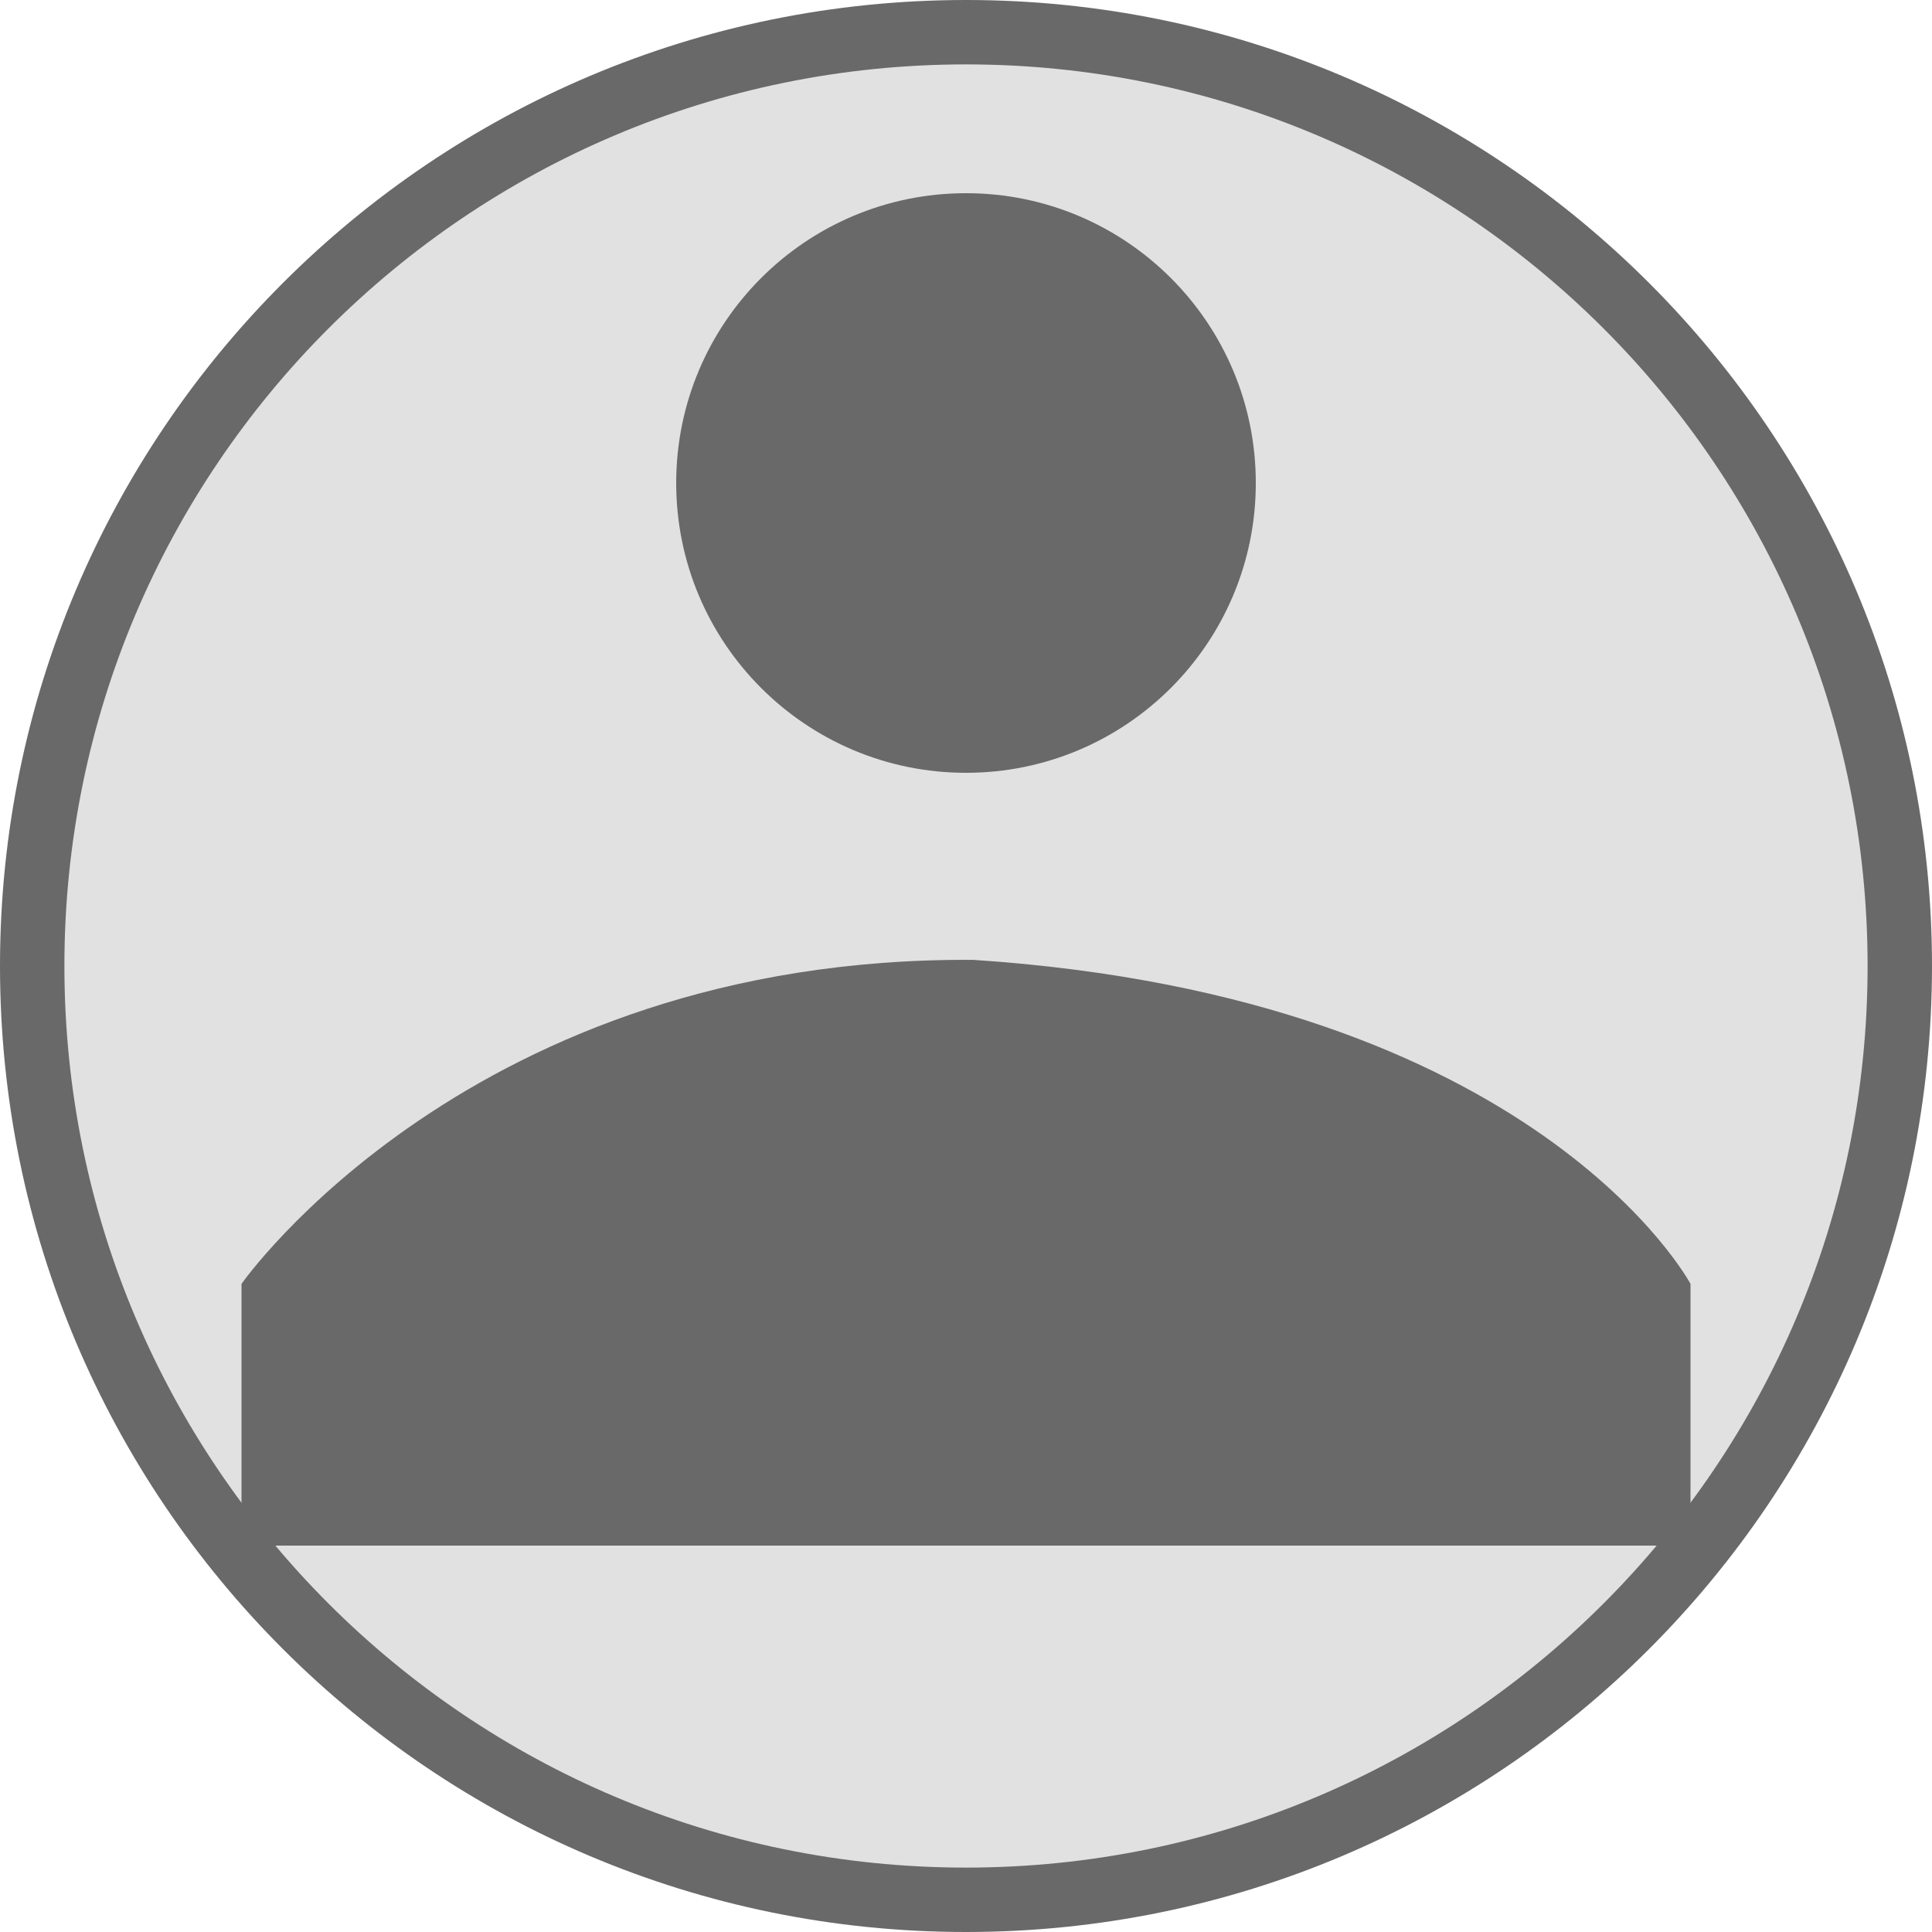
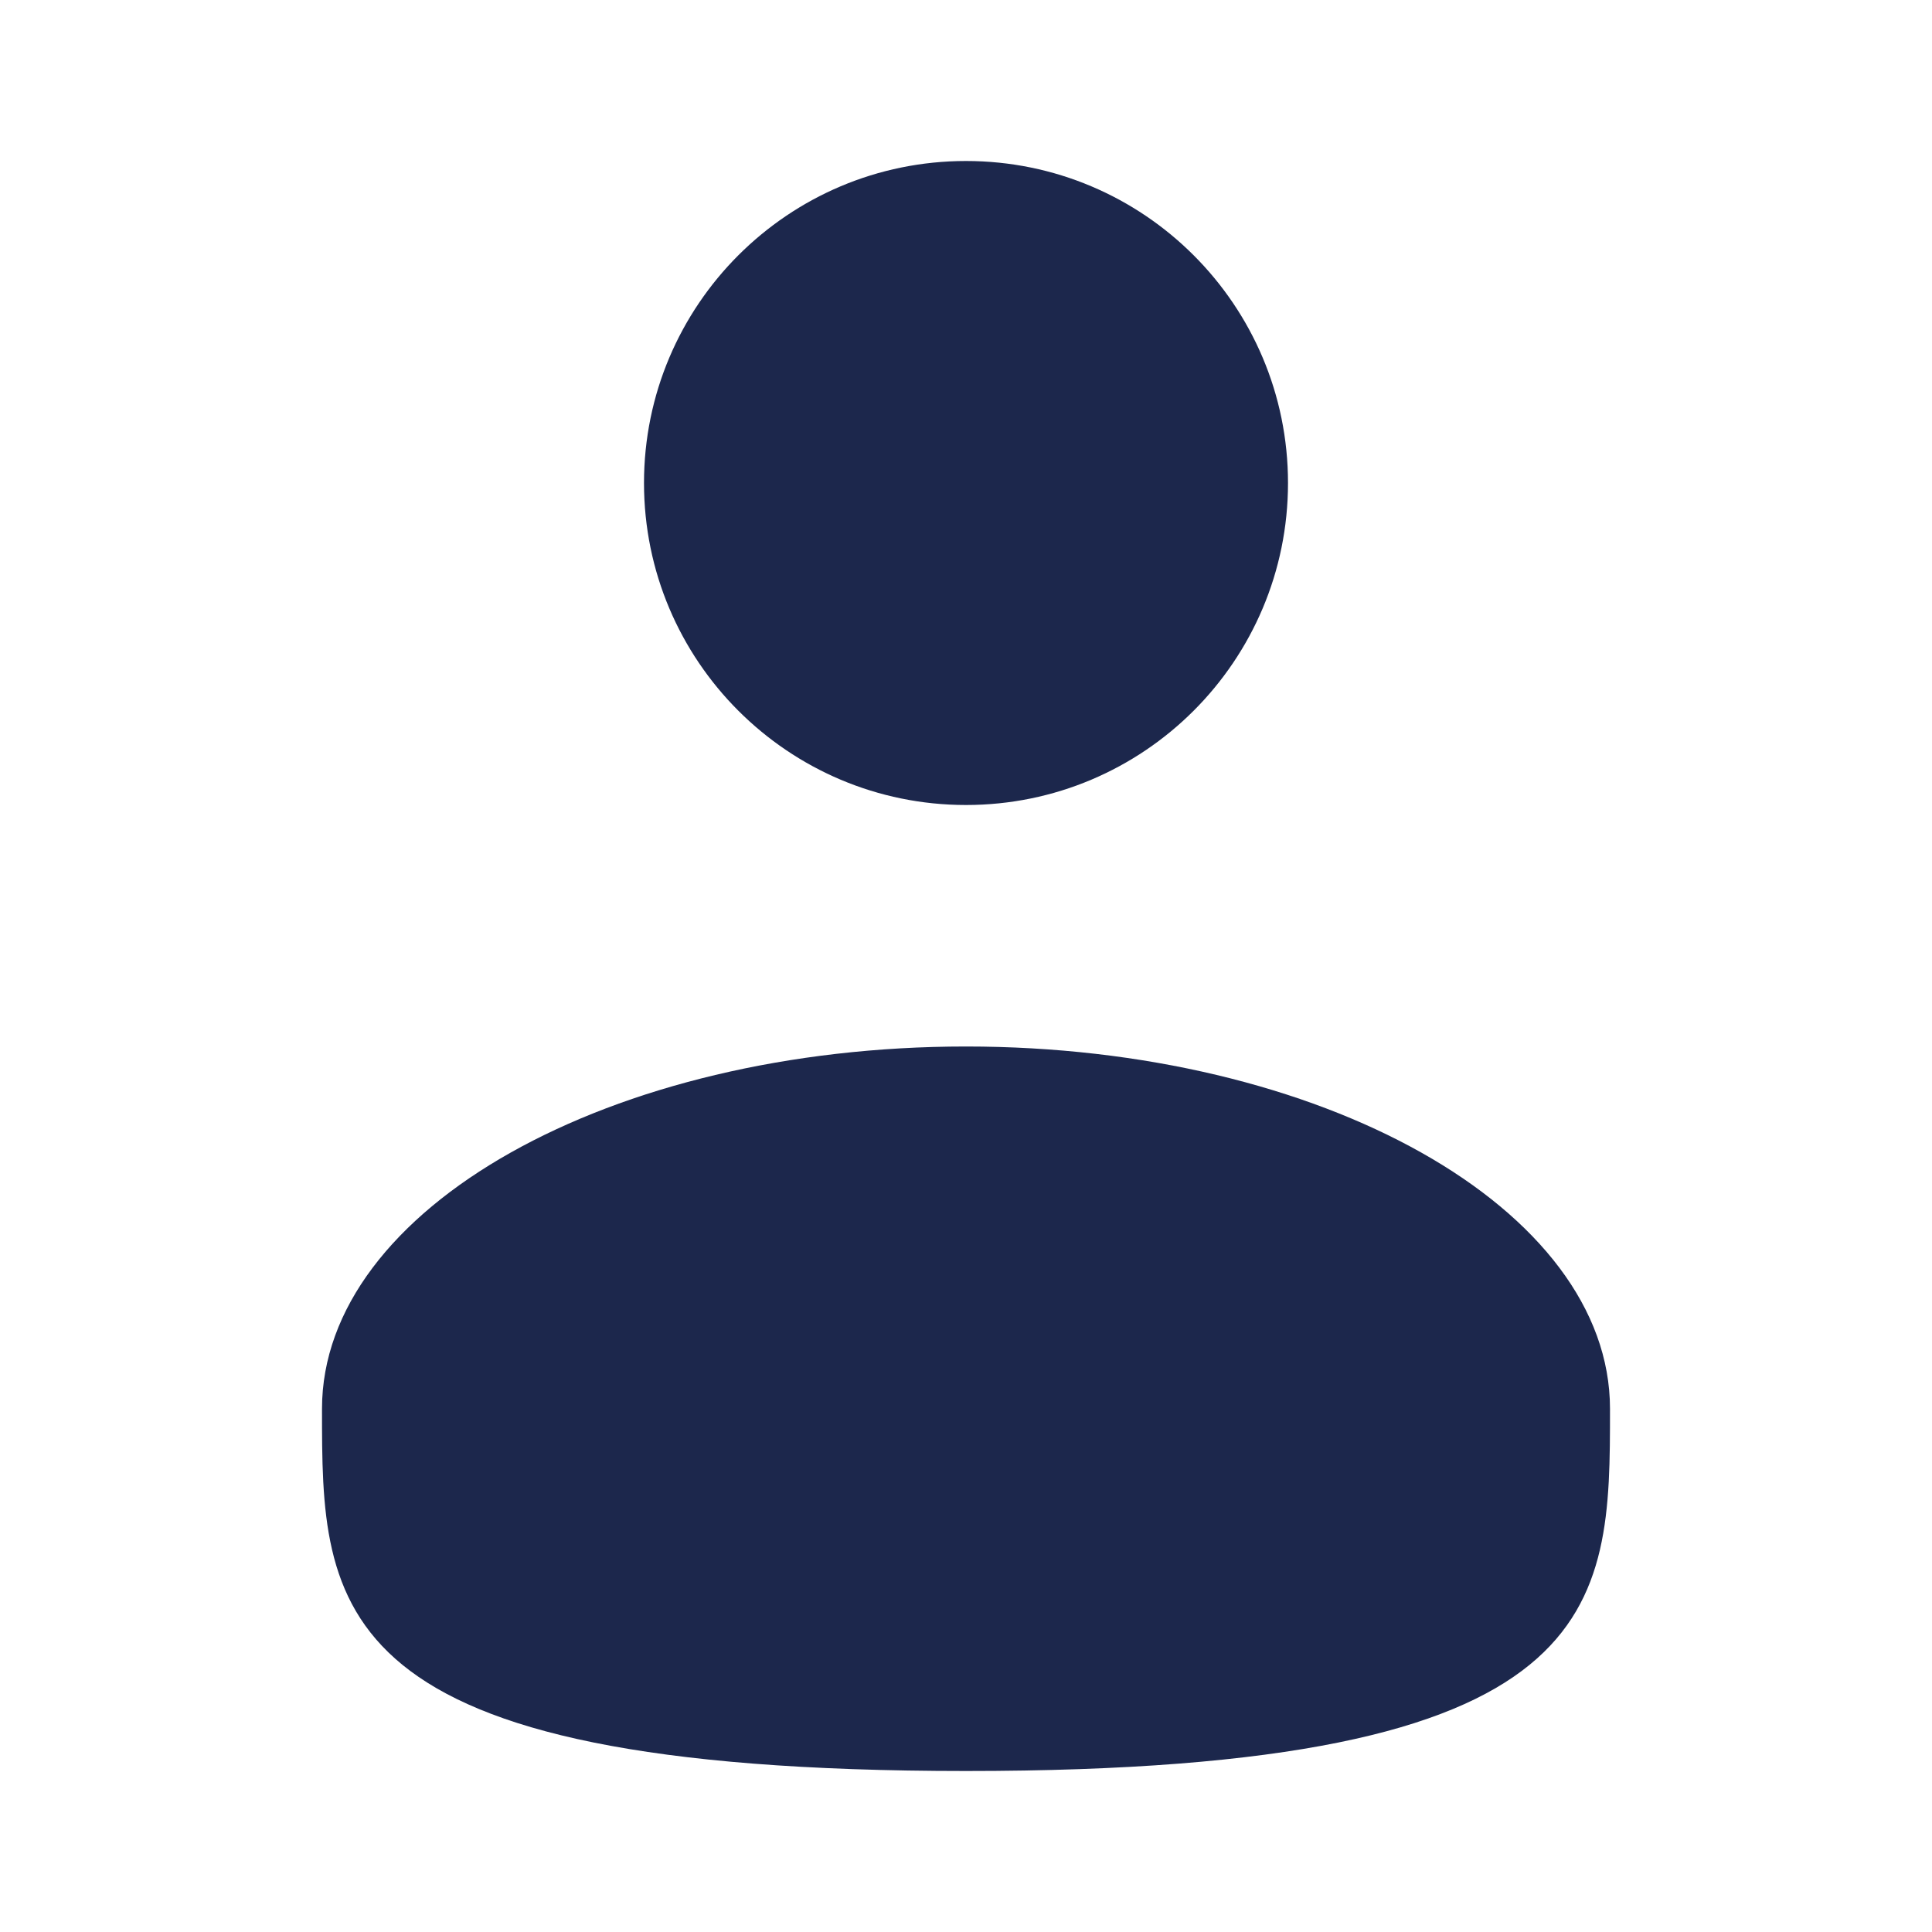
- <svg xmlns="http://www.w3.org/2000/svg" width="30" height="30" viewBox="0 0 30 30" fill="none">
-   <circle cx="15" cy="15" r="14.5" fill="#696969" fill-opacity="0.2" stroke="#696969" />
-   <circle cx="15" cy="7.5" r="4.5" fill="#696969" />
-   <path d="M3.75 19.936V24H26.25V19.936C26.25 19.936 23.882 15.485 15.118 14.905C7.303 14.848 3.75 19.936 3.75 19.936Z" fill="#696969" />
+ <svg xmlns="http://www.w3.org/2000/svg" width="800px" height="800px" viewBox="0 0 24 24" fill="none">
+   <circle cx="12" cy="6" r="4" fill="#1C274C" />
+   <path d="M20 17.5C20 19.985 20 22 12 22C4 22 4 19.985 4 17.5C4 15.015 7.582 13 12 13C16.418 13 20 15.015 20 17.5Z" fill="#1C274C" />
</svg>
